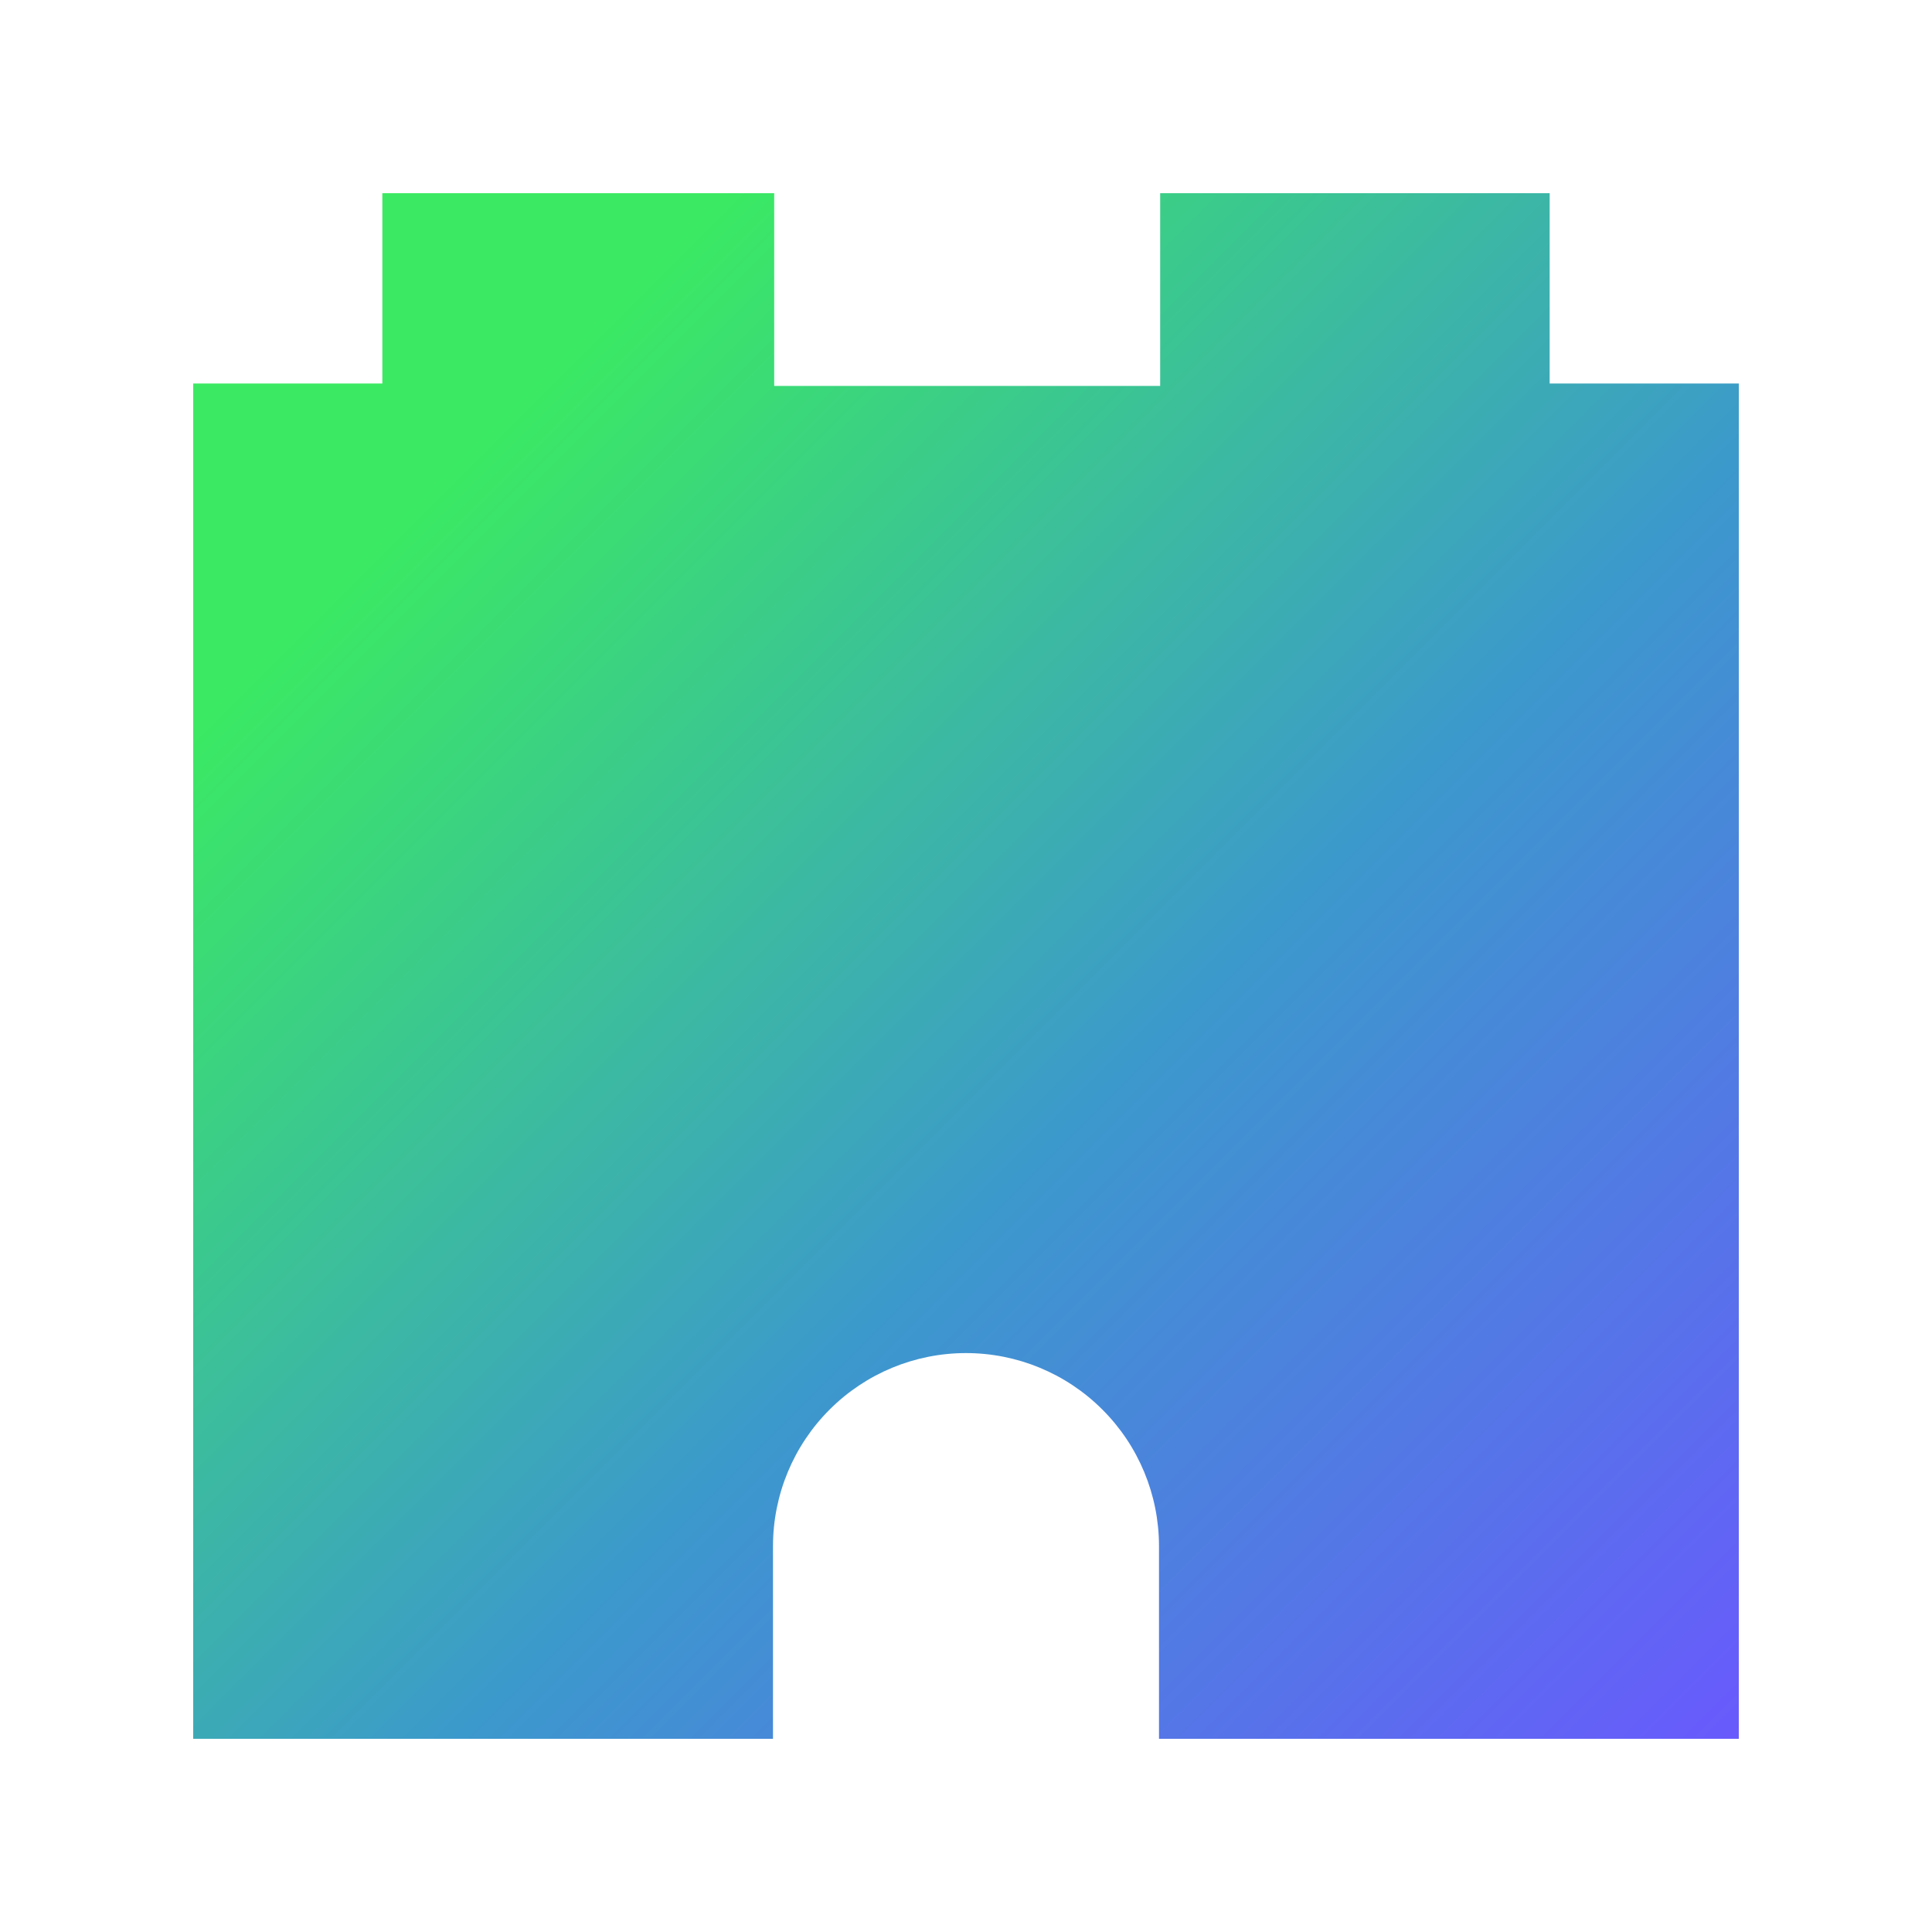
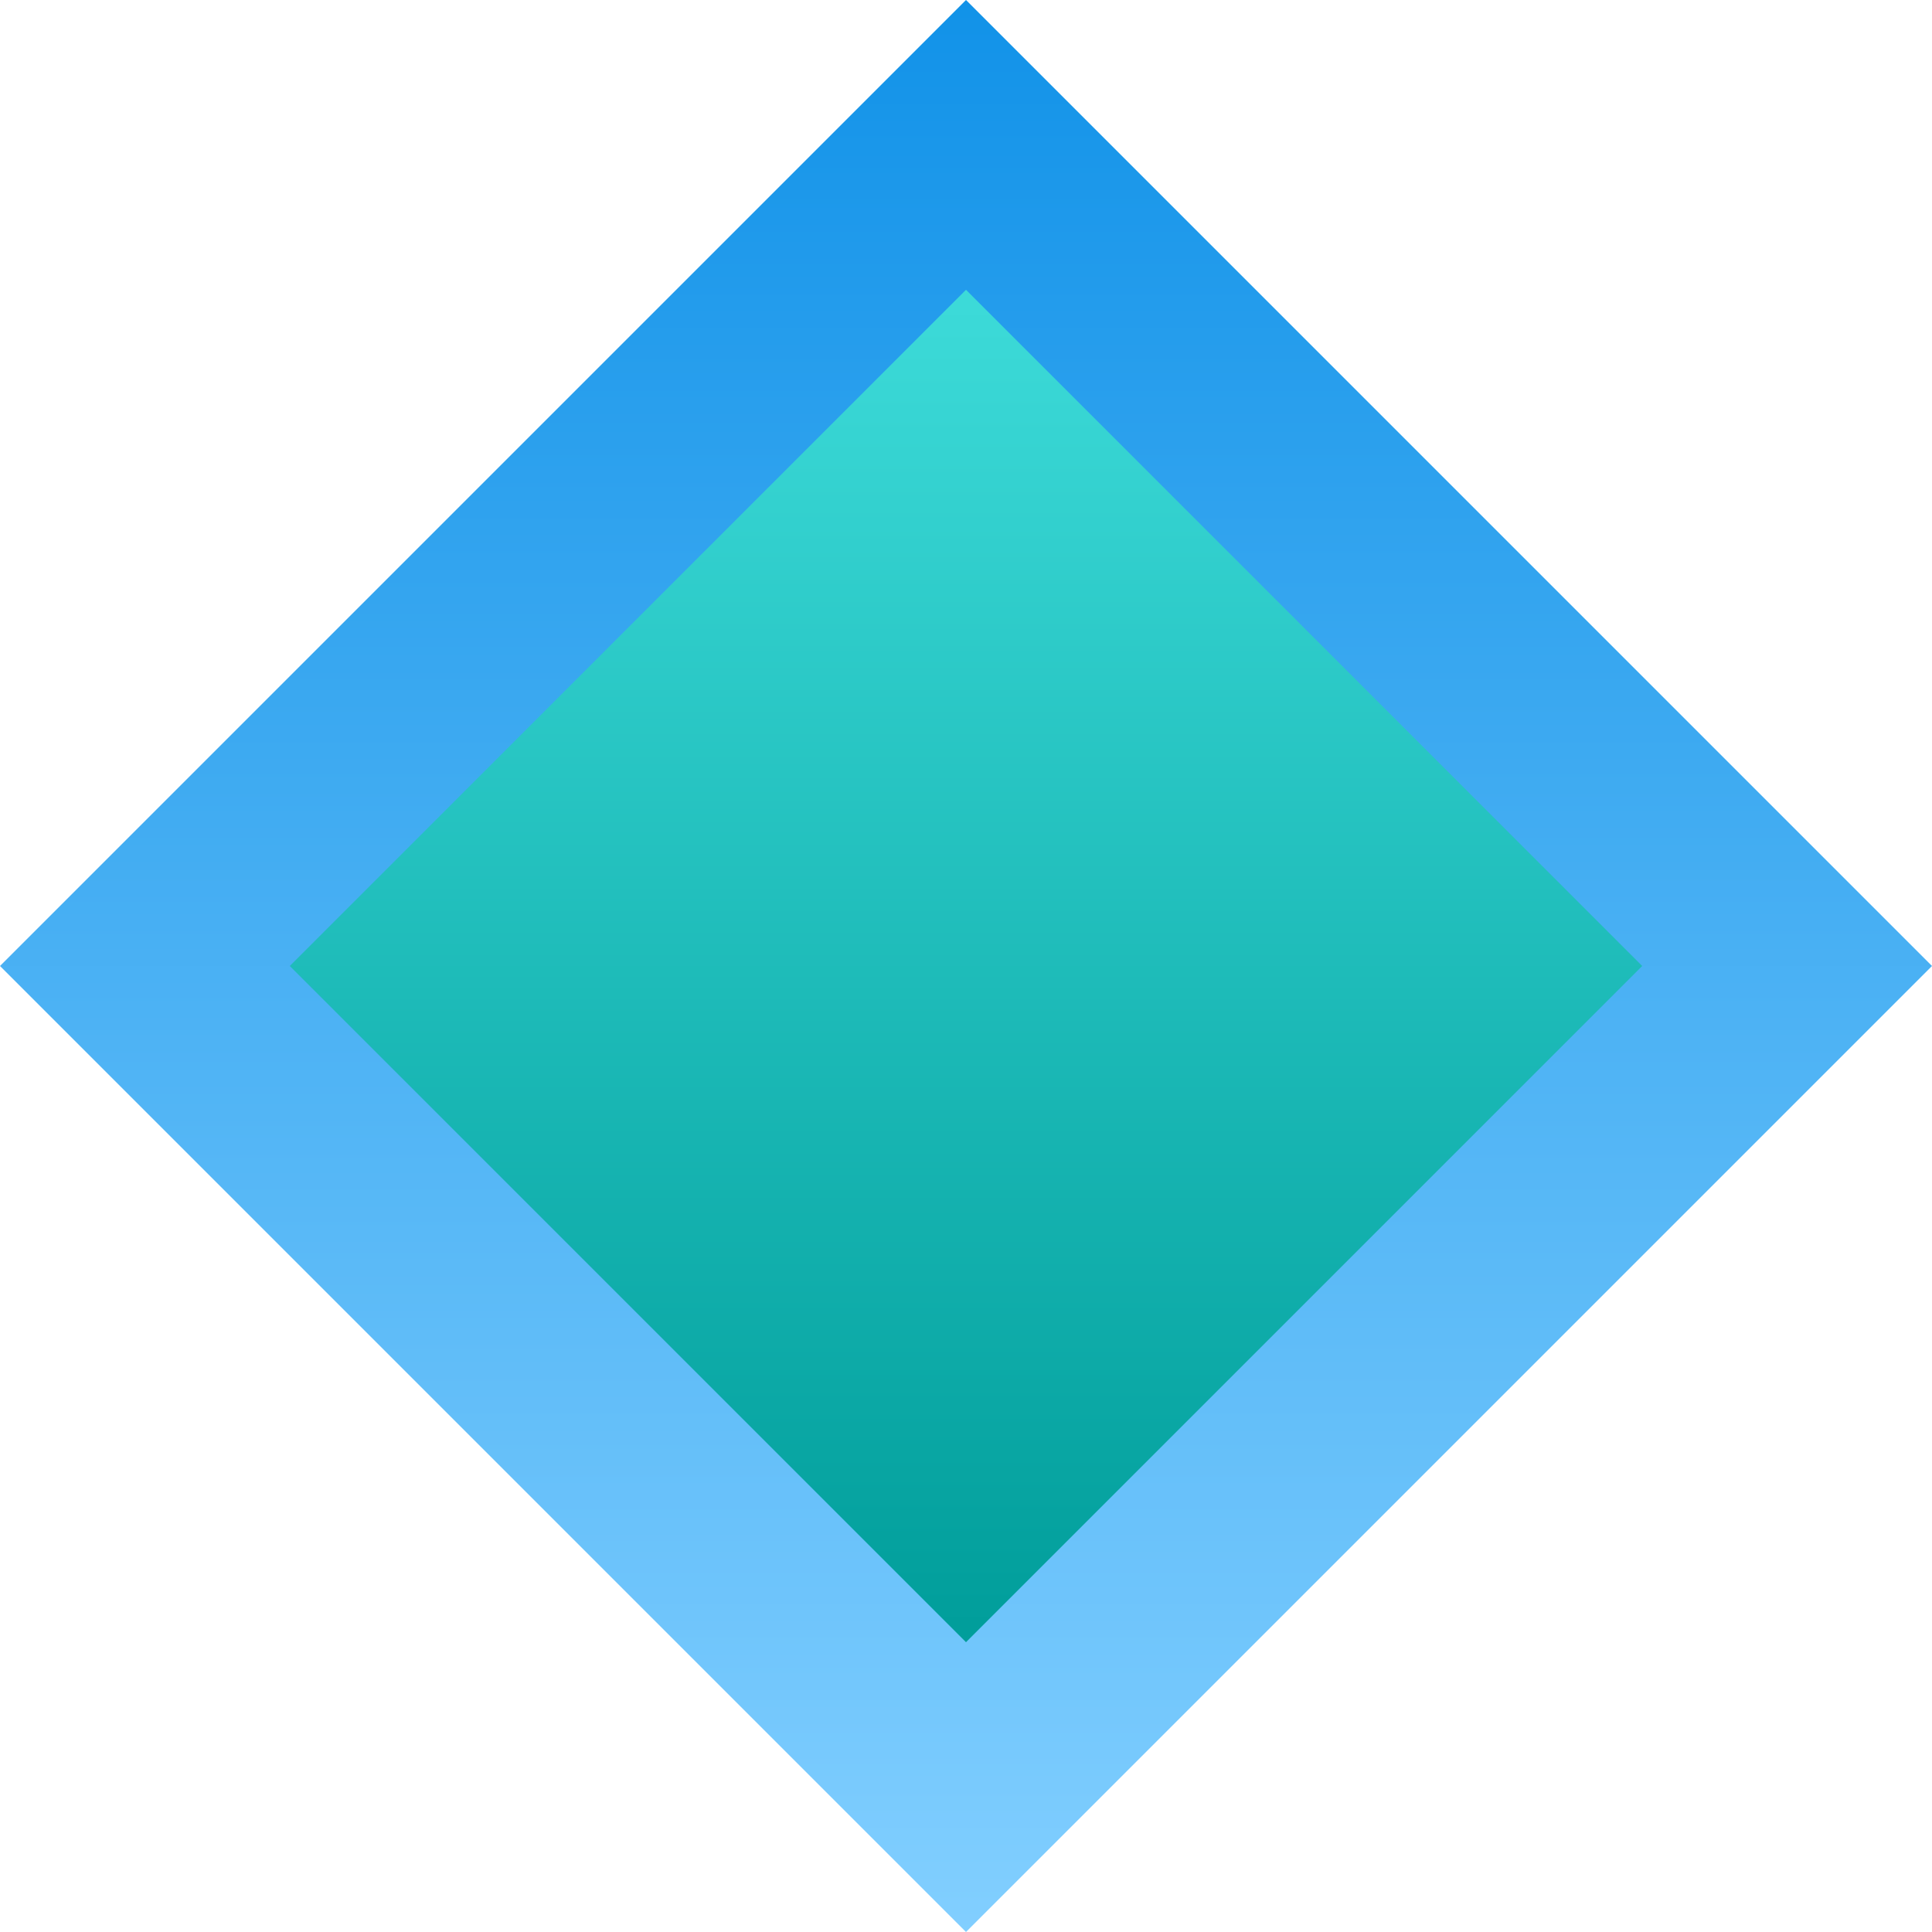
- <svg xmlns="http://www.w3.org/2000/svg" width="40" height="40" viewBox="0 0 40 40" fill="none">
-   <path d="M32.084 7.94V4H24.02V7.99H16.029V4H7.916V7.94H4V36H16.004V32.005C16.006 30.946 16.427 29.931 17.177 29.183C17.926 28.434 18.941 28.014 20 28.014C21.059 28.014 22.074 28.434 22.823 29.183C23.573 29.931 23.994 30.946 23.996 32.005V36H36V7.94H32.084Z" fill="url(#paint0_linear)" />
+ <svg xmlns="http://www.w3.org/2000/svg" width="40" height="40" fill="none" viewBox="0 0 40 40">
  <defs>
-     <linearGradient id="paint0_linear" x1="2.942" y1="4.9" x2="37.777" y2="39.734" gradientUnits="userSpaceOnUse">
-       <stop offset="0.159" stop-color="#3BEA62" />
-       <stop offset="0.54" stop-color="#3C99CC" />
-       <stop offset="0.937" stop-color="#6B57FF" />
+     <linearGradient id="gradient1" x1="0%" y1="0%" x2="0%" y2="100%">
+       <stop offset="0%" style="stop-color:#1192e8" />
+       <stop offset="100%" style="stop-color:#82cfff" />
+     </linearGradient>
+     <linearGradient id="gradient2" x1="0%" y1="0%" x2="0%" y2="100%">
+       <stop offset="0%" style="stop-color:#3ddbd9" />
+       <stop offset="100%" style="stop-color:#009d9a" />
    </linearGradient>
  </defs>
+   <polygon points="20,0 0,20 20,40 40,20" fill="url(#gradient1)" />
+   <polygon points="20,6 6,20 20,34 34,20" fill="url(#gradient2)" />
</svg>
